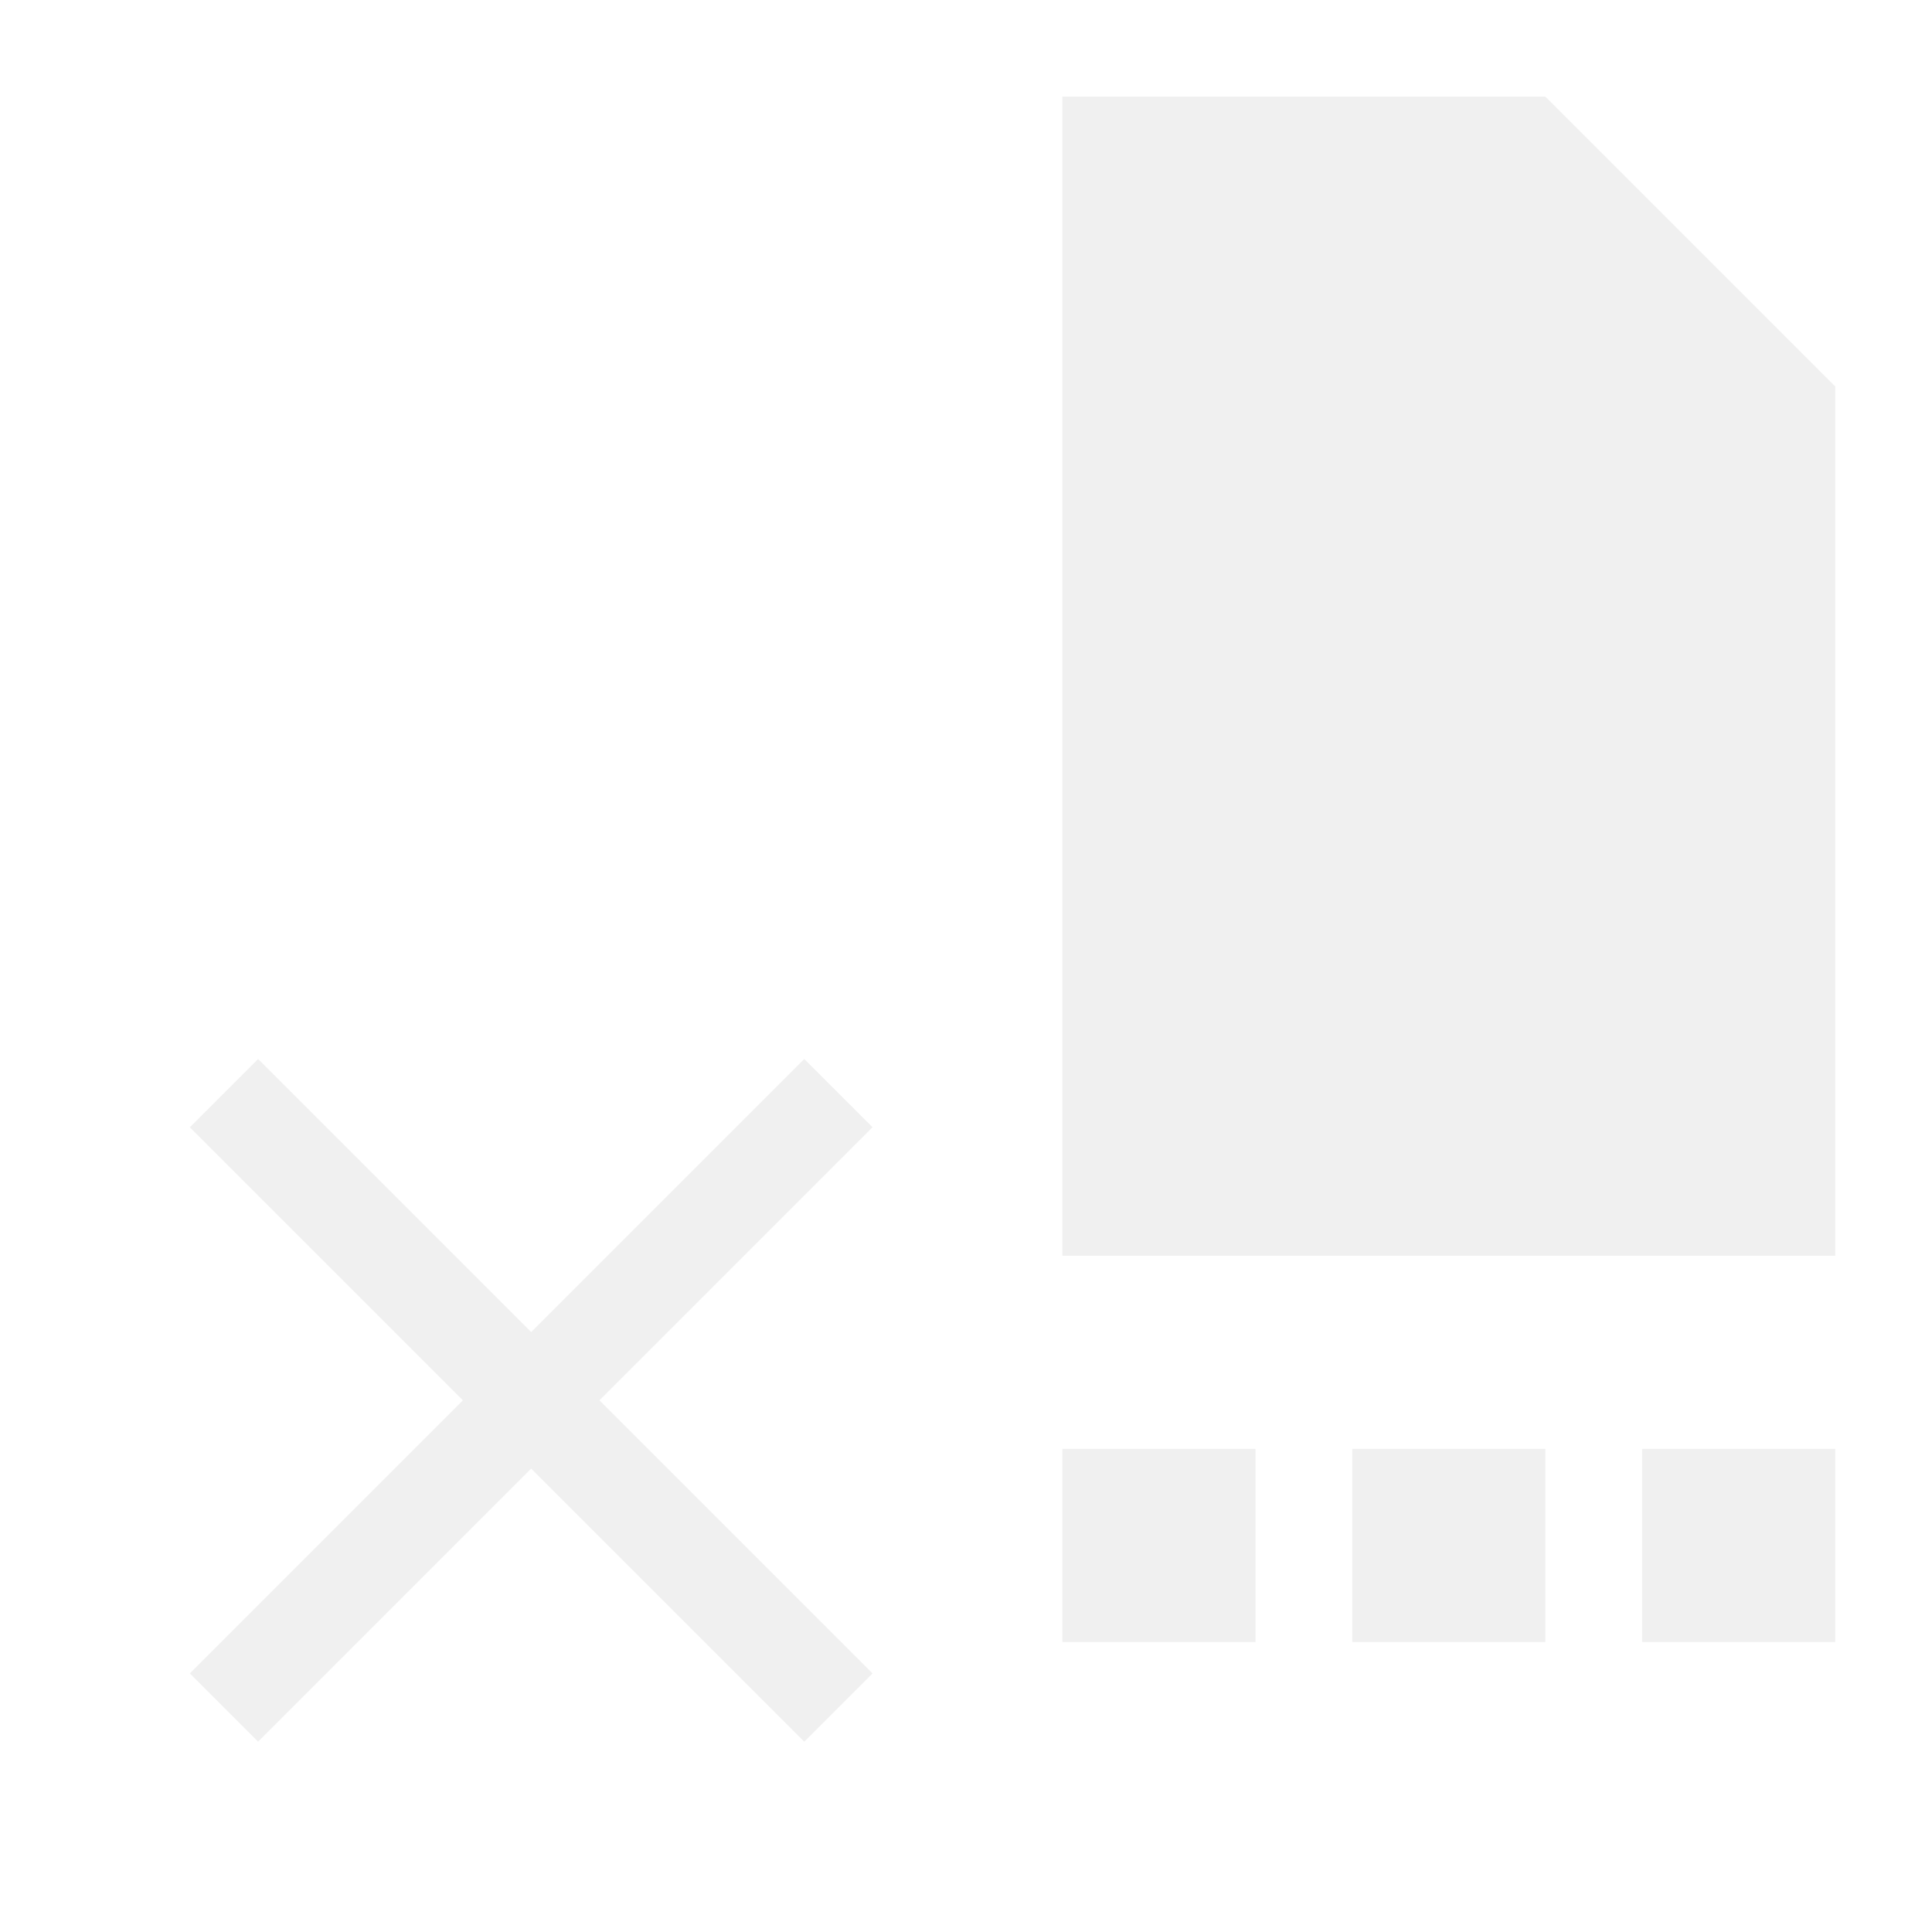
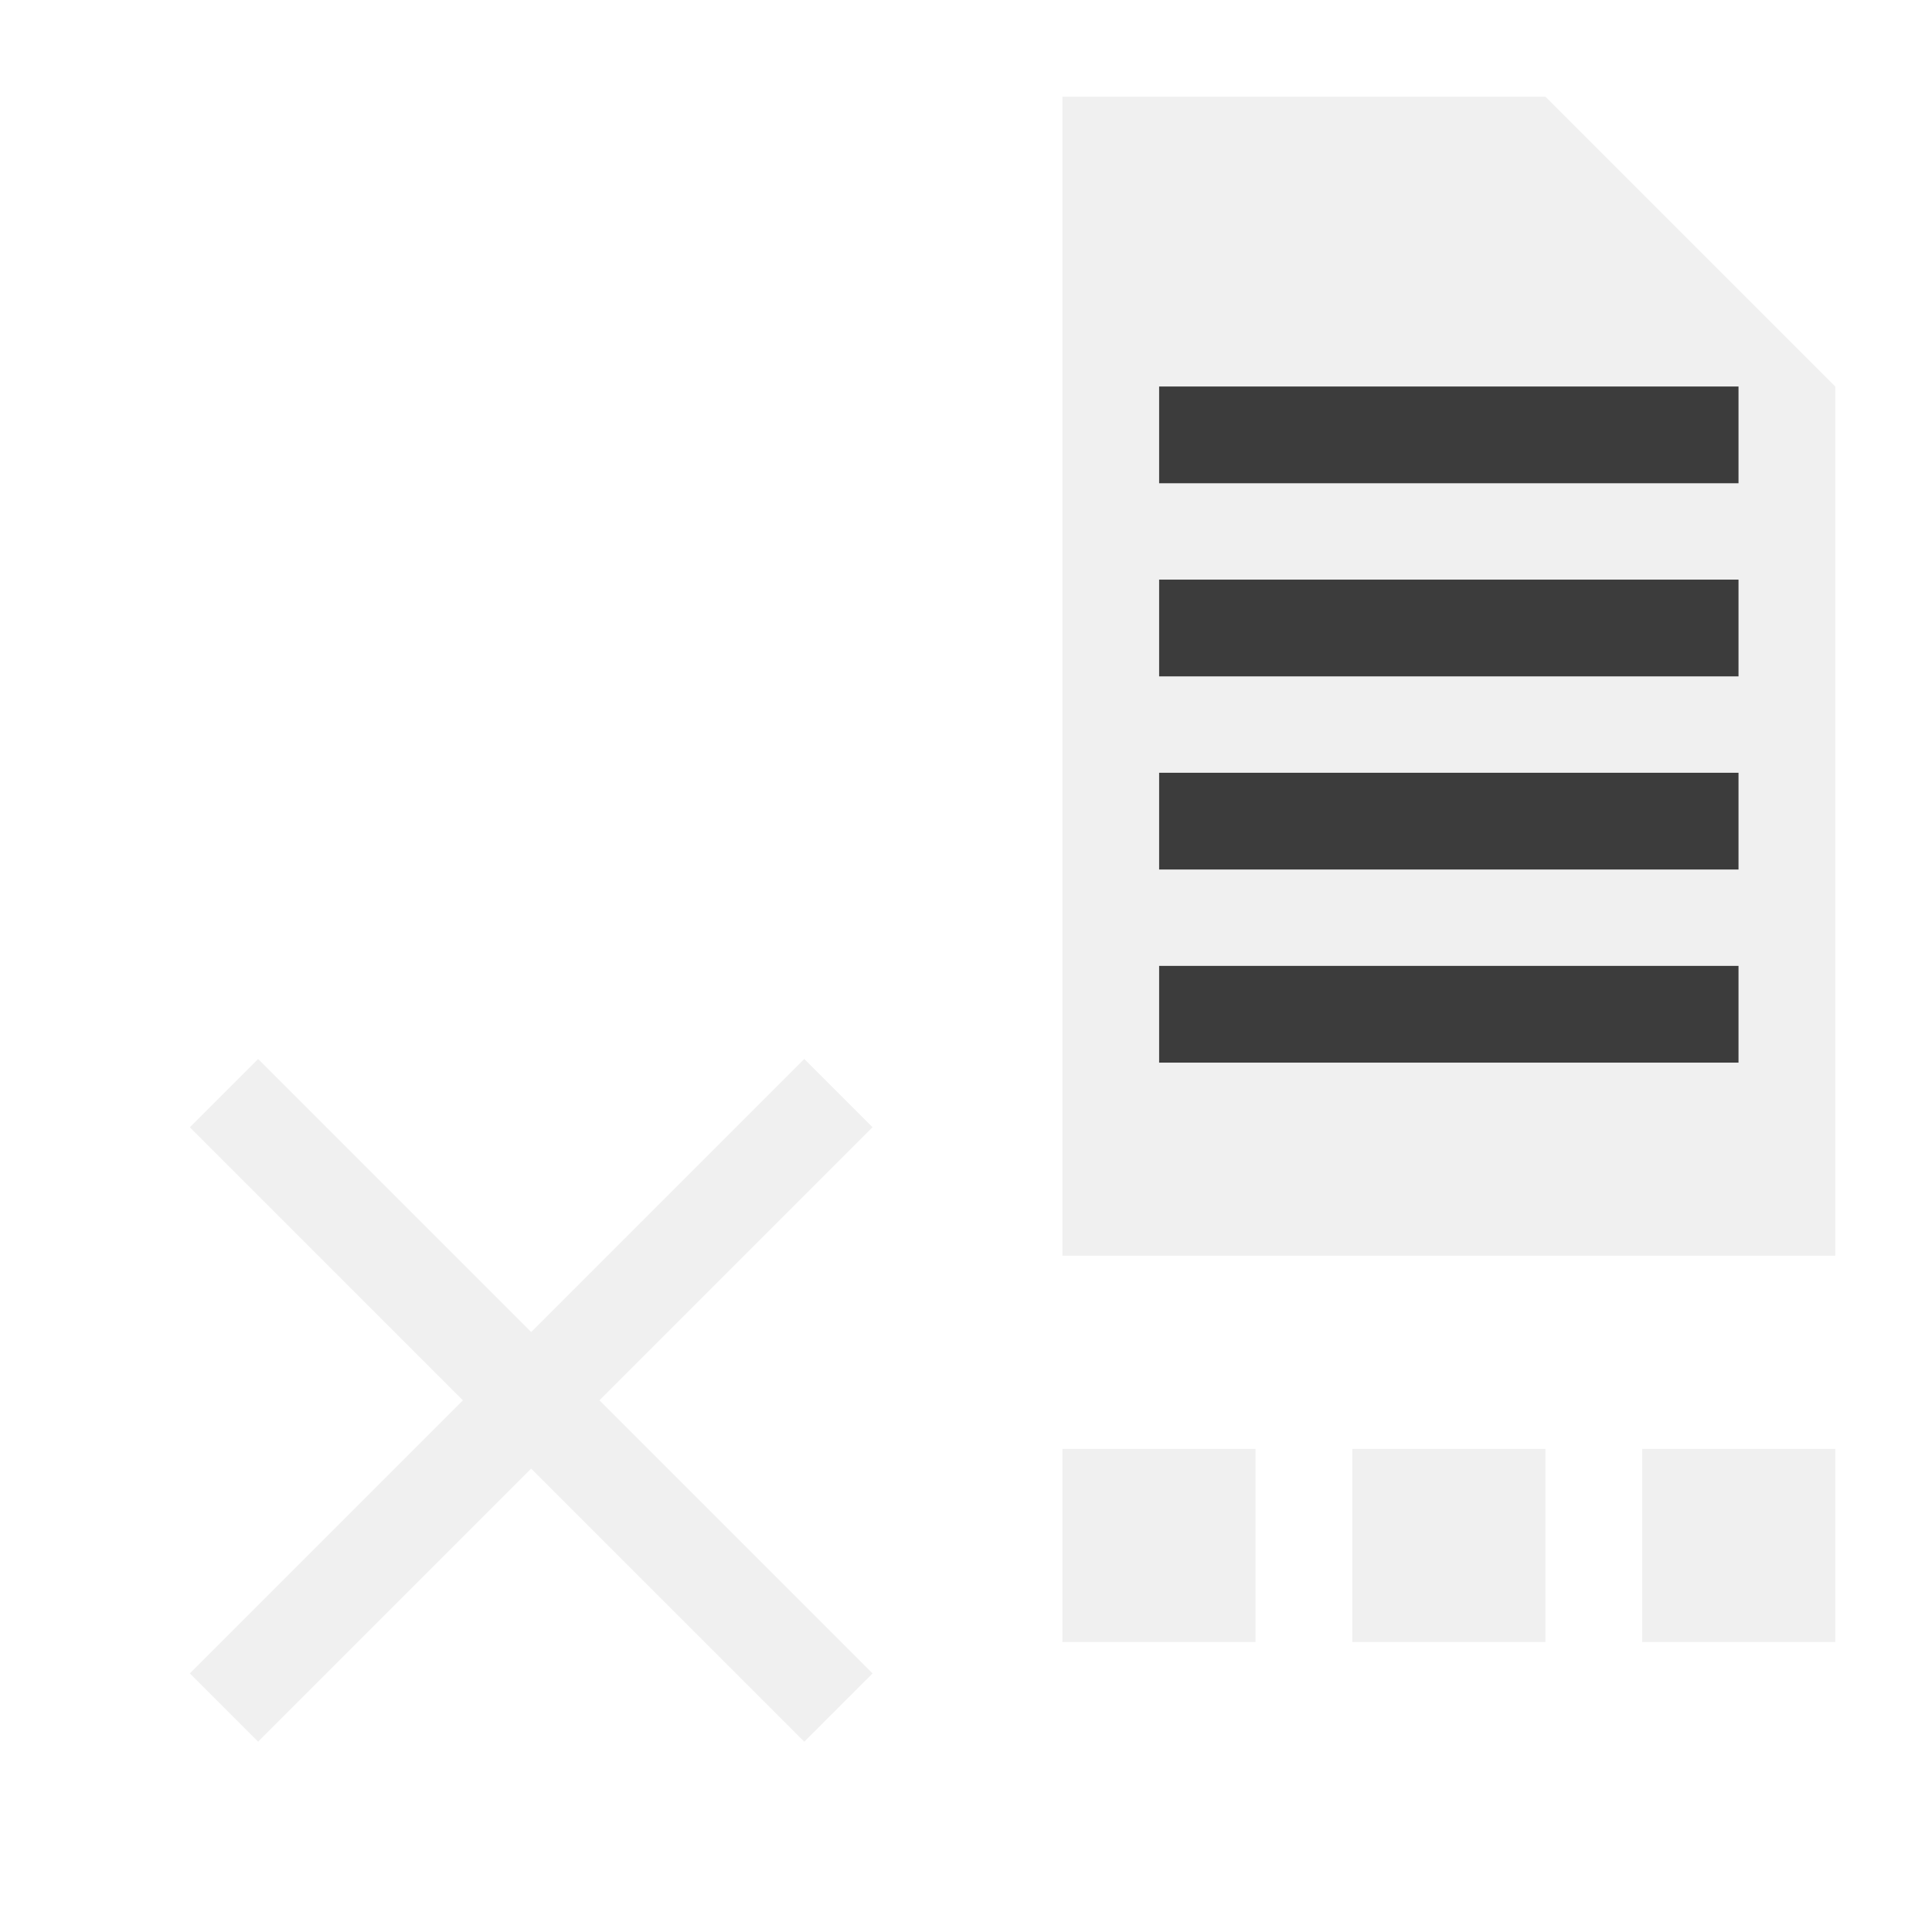
<svg xmlns="http://www.w3.org/2000/svg" width="20" height="20" viewBox="0 0 5.292 5.292" version="1.1" id="svg8">
  <defs id="defs2" />
  <g id="layer1" transform="translate(0,-291.7083)">
    <g id="ForwardPlayback">
      <path style="fill:#f0f0f0;fill-opacity:1;stroke:none;stroke-width:0.265px;stroke-linecap:butt;stroke-linejoin:miter;stroke-opacity:1" d="m 2.91,291.973 v 3.175 h 2.117 v -2.381 l -0.794,-0.794 z" id="path3424" />
      <rect style="fill:#f0f0f0;fill-opacity:1;stroke:none;stroke-width:0.529" id="rect5218" width="0.529" height="0.529" x="2.91" y="295.677" />
      <rect style="fill:#f0f0f0;fill-opacity:1;stroke:none;stroke-width:0.529" id="rect5220" width="0.529" height="0.529" x="3.704" y="295.677" />
      <rect style="fill:#f0f0f0;fill-opacity:1;stroke:none;stroke-width:0.529" id="rect5222" width="0.529" height="0.529" x="4.498" y="295.677" />
      <path id="rect831" style="fill:#f0f0f0;fill-opacity:1;stroke:none;stroke-width:0.748;stroke-miterlimit:4;stroke-dasharray:none;stroke-opacity:1" d="m 0.707,294.609 -0.187,0.187 0.748,0.748 -0.748,0.748 0.187,0.187 0.748,-0.748 0.748,0.748 0.187,-0.187 -0.748,-0.748 0.748,-0.748 -0.187,-0.187 -0.748,0.748 z" />
+       <rect style="fill:#3c3c3c;fill-opacity:1;stroke:none;stroke-width:1.392" id="rect1" width="1.587" height="0.265" x="3.175" y="293.825" />
+       <rect style="fill:#3c3c3c;fill-opacity:1;stroke:none;stroke-width:1.392" id="rect2" width="1.587" height="0.265" x="3.175" y="294.354" />
+       <rect style="fill:#3c3c3c;fill-opacity:1;stroke:none;stroke-width:1.392" id="rect3" width="1.587" height="0.265" x="3.175" y="293.296" />
+       <rect style="fill:#3c3c3c;fill-opacity:1;stroke:none;stroke-width:1.392" id="rect4" width="1.587" height="0.265" x="3.175" y="292.767" />
    </g>
  </g>
</svg>
